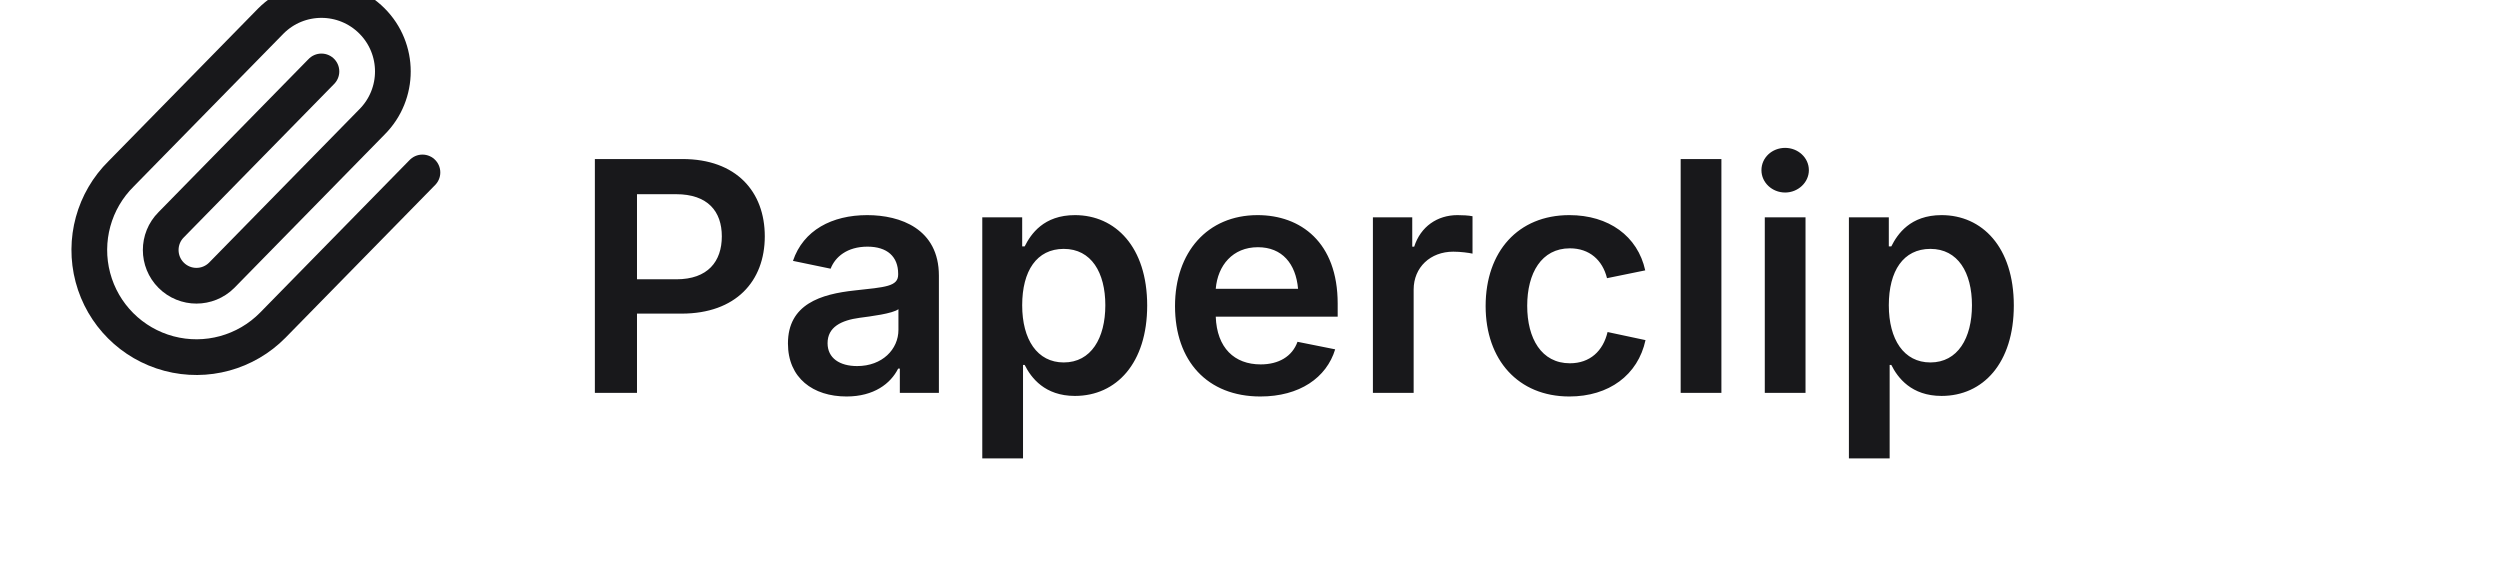
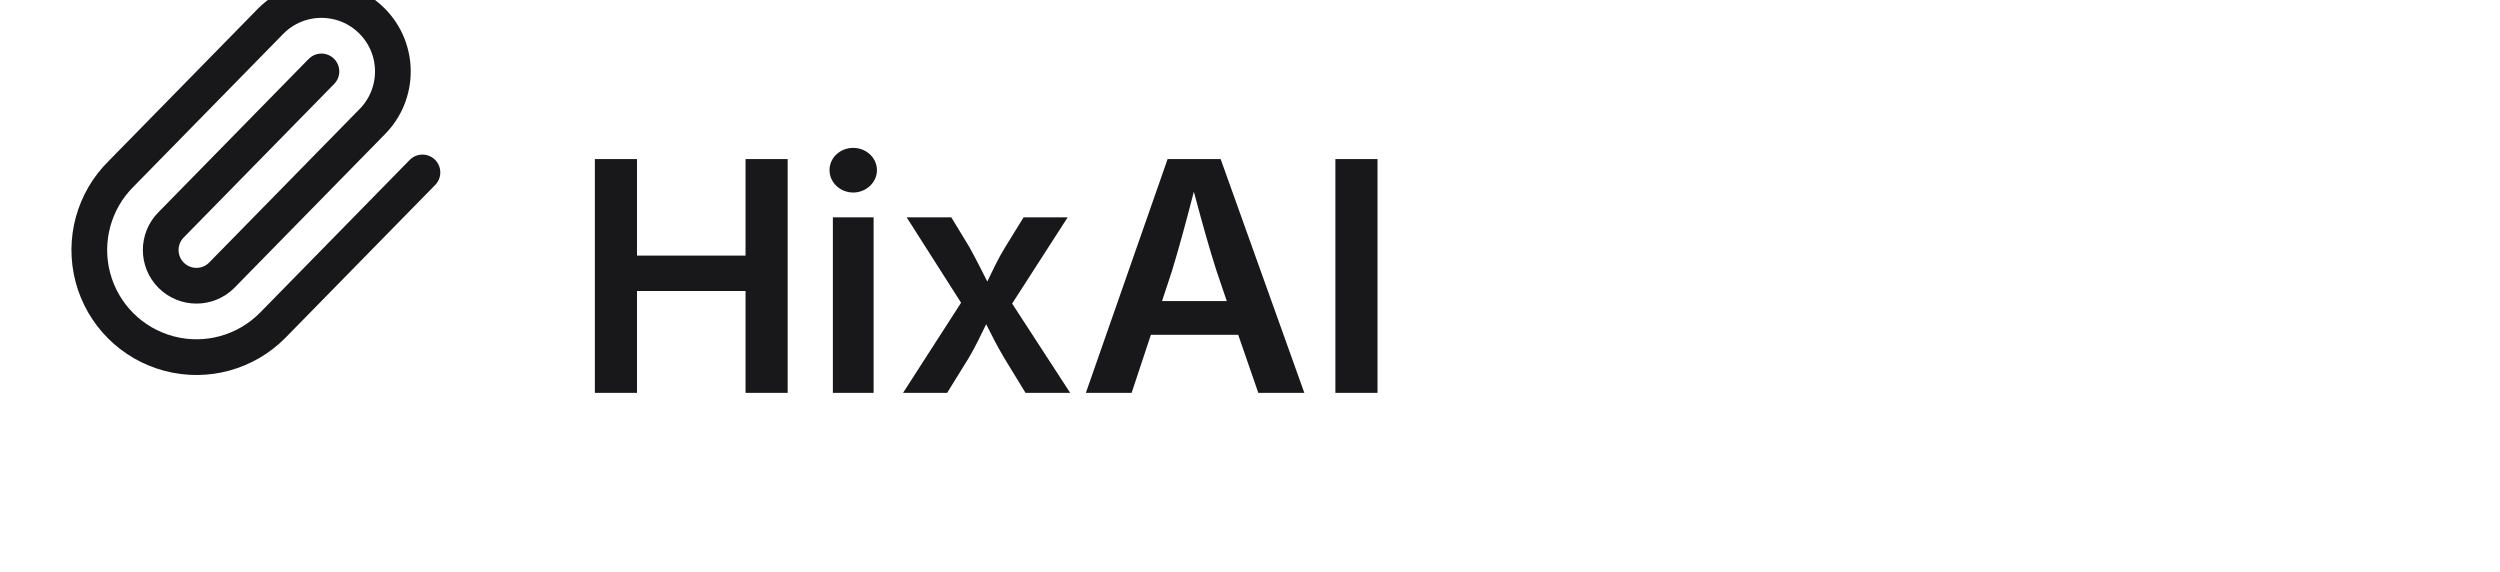
<svg xmlns="http://www.w3.org/2000/svg" width="140" height="32" viewBox="0 0 140 32" fill="none">
  <g stroke-linecap="round" stroke-linejoin="round">
    <path stroke="#18181b" stroke-width="2" d="m18 4-8.414 8.586a2 2 0 0 0 2.829 2.829l8.414-8.586a4 4 0 1 0-5.657-5.657l-8.379 8.551a6 6 0 1 0 8.485 8.485l8.379-8.551" />
  </g>
-   <text x="32" y="22" font-family="system-ui, -apple-system, sans-serif" font-size="18" font-weight="600" fill="#18181b">Paperclip</text>
+   <text x="32" y="22" font-family="system-ui, -apple-system, sans-serif" font-size="18" font-weight="600" fill="#18181b">HixAI</text>
</svg>
